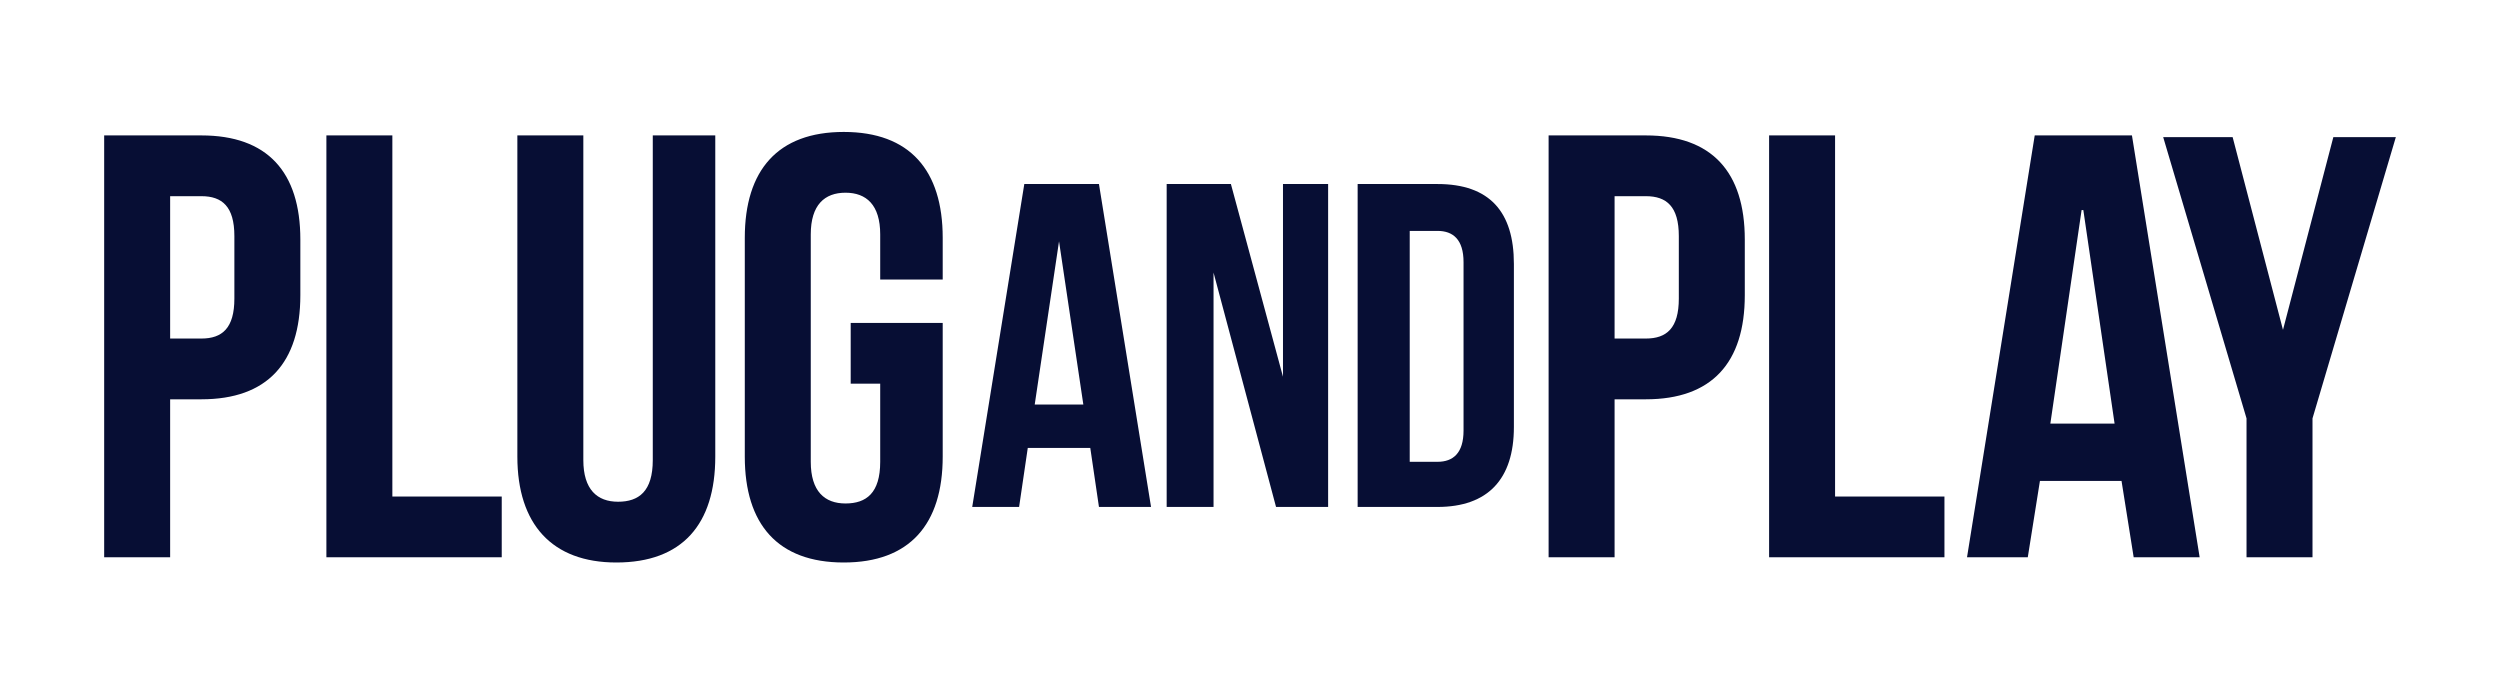
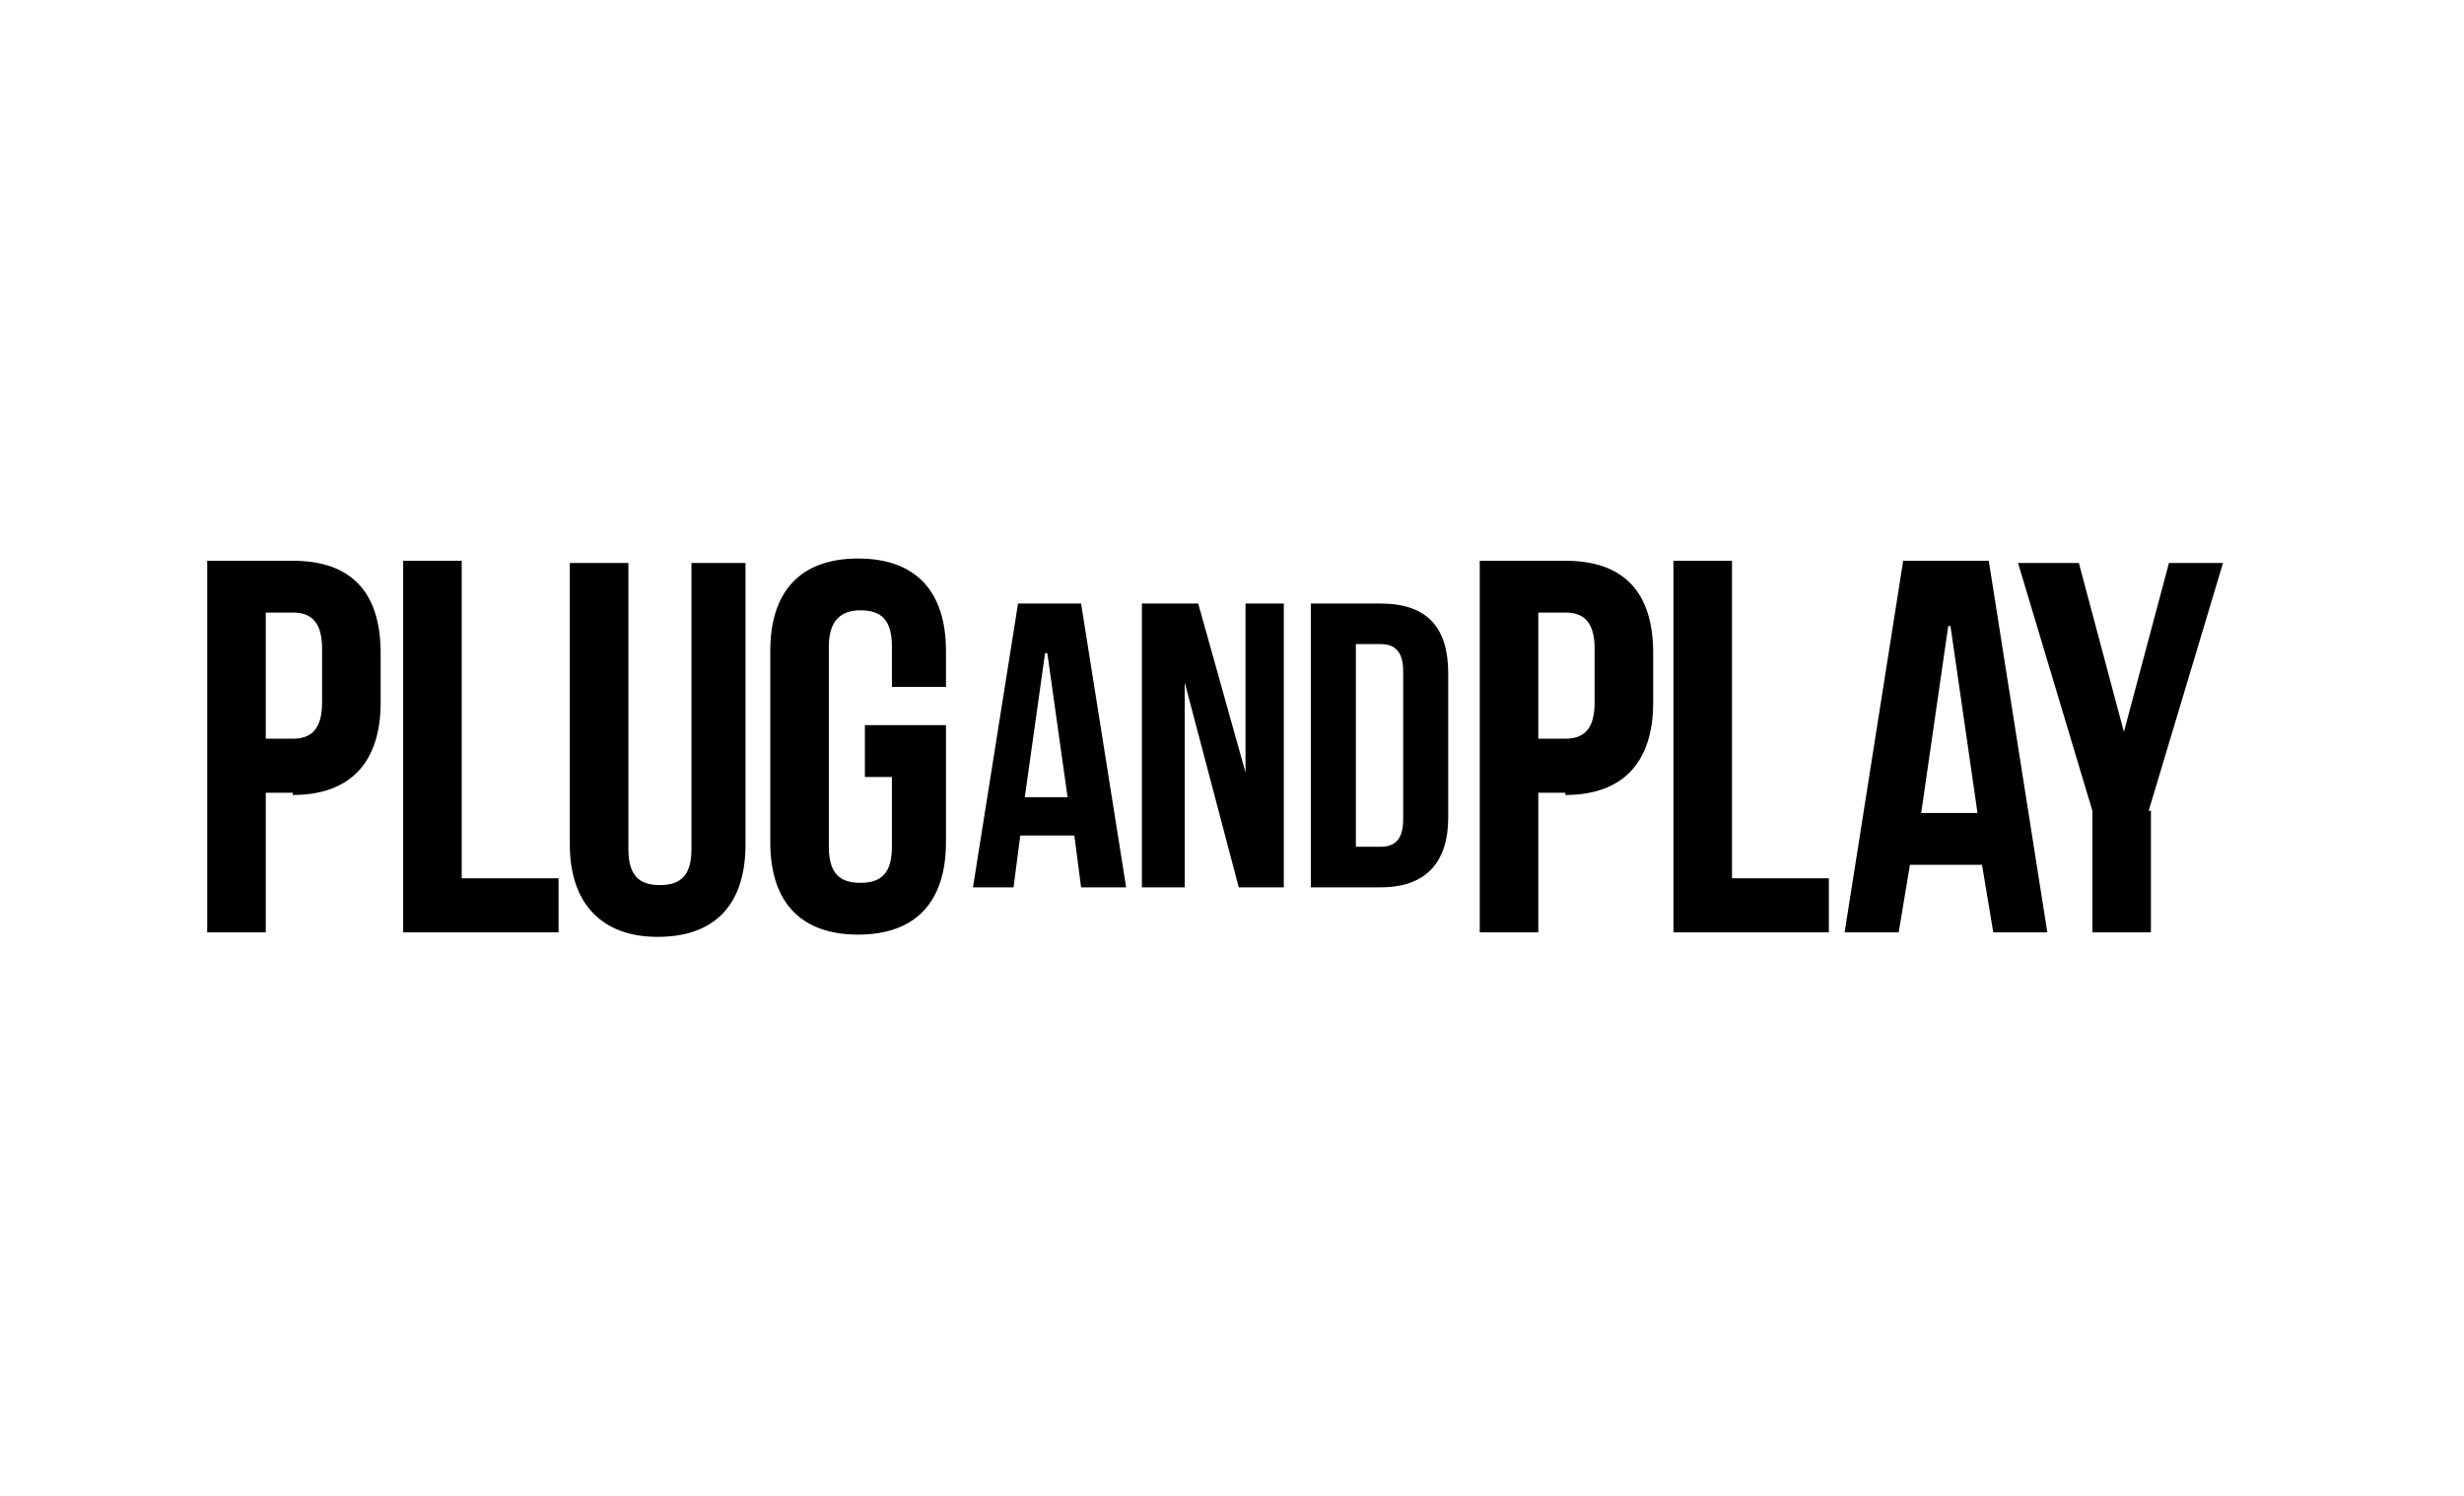
- <svg xmlns="http://www.w3.org/2000/svg" id="Capa_1" data-name="Capa 1" version="1.1" viewBox="0 0 144 40">
+ <svg xmlns="http://www.w3.org/2000/svg" version="1.1" viewBox="0 0 109.4 66.4">
  <defs>
    <style>
      .cls-1 {
-         fill: #070e34;
-         stroke-width: 0px;
+         stroke: #000;
+         stroke-width: .1px;
+       }
+ 
+       .cls-2 {
+         display: none;
      }
    </style>
  </defs>
-   <path class="cls-1" d="M11.6,23h-1.8v9.1h-3.8V7.8h5.6c3.8,0,5.7,2.1,5.7,6v3.2c0,3.9-1.9,6-5.7,6h0ZM13.5,13.6c0-1.7-.7-2.3-1.9-2.3h-1.8v8.2h1.8c1.2,0,1.9-.6,1.9-2.3v-3.6h0ZM18.8,32.1V7.8h3.8v20.8h6.3v3.5h-10.1ZM35.5,32.4c-3.7,0-5.7-2.2-5.7-6.1V7.8h3.8v18.7c0,1.7.8,2.4,2,2.4s2-.6,2-2.4V7.8h3.6v18.5c0,3.9-1.9,6.1-5.7,6.1h0ZM49,22.1v-3.5h5.3v7.7c0,3.9-1.9,6.1-5.7,6.1s-5.7-2.2-5.7-6.1v-12.6c0-3.9,1.9-6.1,5.7-6.1s5.7,2.2,5.7,6.1v2.4h-3.6v-2.6c0-1.7-.8-2.4-2-2.4s-2,.7-2,2.4v13.1c0,1.7.8,2.4,2,2.4s2-.6,2-2.4v-4.5h-1.7Z" />
-   <path class="cls-1" d="M63.3,10.6h-4.3l-3,18.6h2.7l.5-3.4h3.6l.5,3.4h3l-3-18.6h0ZM61,13.9l1.4,9.4h-2.8l1.4-9.4h0Z" />
-   <polygon class="cls-1" points="73.5 29.2 76.5 29.2 76.5 10.6 73.9 10.6 73.9 21.7 70.9 10.6 67.2 10.6 67.2 29.2 69.9 29.2 69.9 15.7 73.5 29.2 73.5 29.2" />
-   <path class="cls-1" d="M78.2,29.2h4.6c2.9,0,4.4-1.6,4.4-4.6v-9.4c0-3-1.4-4.6-4.4-4.6h-4.6v18.6h0ZM82.8,13.3c.9,0,1.5.5,1.5,1.8v9.7c0,1.3-.6,1.8-1.5,1.8h-1.6v-13.3h1.6Z" />
-   <path class="cls-1" d="M94.8,23h-1.8v9.1h-3.8V7.8h5.6c3.8,0,5.7,2.1,5.7,6v3.2c0,3.9-1.9,6-5.7,6h0ZM96.7,13.6c0-1.7-.7-2.3-1.9-2.3h-1.8v8.2h1.8c1.2,0,1.9-.6,1.9-2.3v-3.6h0ZM101.9,32.1V7.8h3.8v20.8h6.3v3.5h-10.1ZM122.9,32.1l-.7-4.4h-4.7l-.7,4.4h-3.5l3.9-24.3h5.6l3.9,24.3h-3.9ZM119.9,12.1l-1.8,12.3h3.7l-1.8-12.3h0ZM133.2,24.1v8h-3.8v-8l-4.8-16.2h4l2.9,11.1,2.9-11.1h3.6l-4.8,16.2h0Z" />
+   <g>
+     <g id="Capa_1" class="cls-2">
+       <path d="M57.6,45.4h11.9l-.9-2.9h-6.9c1.6-2.8,7.1-3.4,7.1-8.1s-2-4.9-5.3-4.9-4.7,1-5.9,4.2l3,1.1c.5-1.6,1.5-2.5,2.9-2.5s2,.9,2,2c0,3.6-7.8,4.3-7.8,10v1.1h0Z" />
+       <path d="M80.5,29.5c-4.7,0-8.2,3.5-8.2,8.2s3.5,8,8.2,8,8.2-3.4,8.2-8-3.5-8.2-8.2-8.2ZM80.5,42.6c-2.7,0-4.7-2.2-4.7-5s2-5.1,4.7-5.1,4.7,2.2,4.7,5.1-2,5-4.7,5Z" />
+       <path d="M44.5,45.4h3.5l6.7-15.6h-3.4l-6.9,15.6Z" />
+       <path d="M33.7,29.5c-4.7,0-8.2,3.5-8.2,8.2s3.5,8,8.2,8,8.2-3.4,8.2-8-3.5-8.2-8.2-8.2ZM33.7,42.6c-2.7,0-4.7-2.2-4.7-5s2-5.1,4.7-5.1,4.7,2.2,4.7,5.1-2,5-4.7,5Z" />
+       <path d="M10.8,45.4h11.9l-.9-2.9h-6.9c1.6-2.8,7.1-3.4,7.1-8.1s-2-4.9-5.3-4.9-4.7,1-5.9,4.2l3,1.1c.5-1.6,1.5-2.5,2.9-2.5s2,.9,2,2c0,3.6-7.8,4.3-7.8,10v1.1h0Z" />
+       <path d="M12.9,24.9c1.1,0,2-.9,2-2.1s-.9-2-2-2-2,.9-2,2,.9,2.1,2,2.1Z" />
+       <path d="M24.9,24.6h3.4v-15.6h-2.9l-5.3,6.6-5.3-6.6h-3.8l9.1,11.4,4.9-6.1v10.3Z" />
+       <path d="M40,8.7c-4.7,0-8.2,3.5-8.2,8.2s3.5,8,8.2,8,8.2-3.4,8.2-8-3.5-8.2-8.2-8.2ZM40,21.8c-2.7,0-4.7-2.2-4.7-5s2-5.1,4.7-5.1,4.7,2.2,4.7,5.1-2,5-4.7,5Z" />
+       <path d="M51.7,24.6h3.4v-9.8l7.6,9.8h3v-15.6h-3.4v9.8l-7.6-9.8h-3v15.6Z" />
+       <path d="M70.3,24.6h11.4l-.9-2.9h-7.1v-3.5h5v-2.9h-5v-3.3h7.1l.9-2.9h-11.4v15.6Z" />
+       <path d="M89.5,24.6h3.4v-5.8l5.9-9.8h-3.6l-3.9,6.8-3.9-6.8h-3.6l5.9,9.8v5.8Z" />
+       <path class="cls-1" d="M13.4,50.3c.4,0,.8,0,1.1.3.3.2.6.4.8.7.2.3.3.7.3,1s0,.7-.3,1.1c-.2.3-.4.6-.8.7-.3.2-.7.3-1.1.3h-2v3h-.8v-7.2h2.8ZM14.4,53.3c.3-.3.4-.6.4-.9s-.1-.7-.4-.9c-.3-.3-.6-.4-1-.4h-2v2.6h2c.4,0,.7-.1,1-.4Z" />
+       <path class="cls-1" d="M19,53.4c-.2-.2-.6-.4-1-.4s-.6.1-.9.3-.4.5-.4.8h-.7c0-.3.1-.6.3-.9.2-.3.4-.5.7-.6.3-.1.6-.2,1-.2.6,0,1.1.2,1.5.5.4.4.5.8.5,1.4v3.1h-.7v-.8c-.2.3-.4.5-.7.7-.3.2-.6.2-1,.2s-.9-.1-1.2-.4c-.3-.3-.5-.6-.5-1s.2-.9.7-1.2c.4-.3,1.1-.4,1.9-.4h.9v-.2c0-.4-.1-.7-.4-1h0ZM17,56.7c.2.2.5.2.8.2s.6,0,.9-.2c.3-.2.5-.4.7-.7v-1h-.8c-1.2,0-1.9.3-1.9,1s0,.5.3.6Z" />
+       <path class="cls-1" d="M21.5,52.5h.7v.8c.1-.3.3-.5.6-.6.3-.2.5-.2.8-.2s.4,0,.5,0v.7c-.2,0-.4,0-.6,0s-.5,0-.7.3c-.2.2-.4.4-.6.7v3.4h-.7v-5h0Z" />
+       <path class="cls-1" d="M26,57.1c-.3-.3-.4-.7-.4-1.3v-2.6h-1v-.7h1v-1.4h.7v1.4h1.4v.7h-1.4v2.6c0,.7.3,1,1,1s.3,0,.3,0v.7c-.2,0-.3,0-.5,0-.5,0-.9-.1-1.2-.4h0Z" />
+       <path class="cls-1" d="M32.2,57.2c-.4-.2-.7-.5-.9-.9-.2-.4-.3-.8-.3-1.3s.1-.9.3-1.3c.2-.4.5-.7.9-.9.4-.2.8-.3,1.3-.3s.9.1,1.3.3c.4.2.7.5.9.9.2.4.3.8.3,1.3s-.1.9-.3,1.3c-.2.4-.5.7-.9.9-.4.2-.8.3-1.3.3s-.9-.1-1.3-.3ZM34.4,56.6c.3-.2.5-.4.7-.7.2-.3.3-.6.3-1s0-.7-.3-1c-.2-.3-.4-.5-.7-.7-.3-.2-.6-.3-.9-.3s-.7,0-.9.3c-.3.2-.5.4-.7.7-.2.3-.2.6-.2,1s0,.7.2,1c.2.3.4.5.7.7.3.2.6.3.9.3s.6,0,.9-.3Z" />
+       <path class="cls-1" d="M38.1,50.6c.3-.3.7-.4,1.2-.4s.3,0,.5,0v.7c-.1,0-.2,0-.4,0-.7,0-1,.3-1,1v.6h1.4v.7h-1.4v4.3h-.7v-4.3h-1v-.7h1v-.6c0-.6.1-1,.4-1.3h0Z" />
+       <path class="cls-1" d="M49.1,57.5h-.8l-.7-1.7h-3.4l-.7,1.7h-.8l2.9-7.2h.7l2.9,7.2h0ZM47.3,55l-1.4-3.5-1.4,3.5h2.8Z" />
+       <path class="cls-1" d="M50.2,57.1c-.4-.3-.6-.7-.6-1.1h.7c0,.3.2.5.4.7.2.2.5.3.9.3s.6,0,.8-.2c.2-.2.3-.4.3-.6s0-.4-.2-.5c-.1-.1-.3-.2-.4-.3-.2,0-.4-.1-.7-.2-.4,0-.7-.2-.9-.2-.2,0-.4-.2-.6-.4-.2-.2-.2-.4-.2-.8s.2-.7.5-1c.3-.3.8-.4,1.3-.4s.9.1,1.3.4c.4.3.6.6.6,1h-.8c0-.2-.2-.4-.4-.6-.2-.1-.5-.2-.8-.2s-.5,0-.7.2c-.2.1-.3.3-.3.5s0,.3.2.4c.1.1.3.2.4.2.2,0,.4.1.7.2.4,0,.7.1.9.2.2,0,.4.2.6.4.2.2.2.5.2.8s0,.5-.2.8c-.2.2-.4.4-.7.5-.3.1-.6.2-.9.2-.6,0-1-.1-1.4-.4h0Z" />
+       <path class="cls-1" d="M55.6,57.2c-.4-.2-.7-.5-.9-.9-.2-.4-.3-.8-.3-1.3s.1-.9.3-1.3c.2-.4.5-.7.9-.9.4-.2.8-.3,1.3-.3s.7,0,1,.2c.3.1.6.4.8.6.2.3.4.6.4.9h-.8c0-.3-.3-.5-.6-.7-.3-.2-.6-.3-1-.3s-.7,0-.9.3c-.3.2-.5.4-.7.7s-.2.6-.2,1,0,.7.2,1c.2.3.4.5.7.7.3.2.6.3.9.3s.7-.1,1-.3c.3-.2.5-.5.5-.8h.8c0,.3-.2.6-.4.9-.2.3-.5.5-.8.6-.3.1-.7.2-1.1.2s-.9-.1-1.3-.3Z" />
+       <path class="cls-1" d="M61.2,57.2c-.4-.2-.7-.5-.9-.9-.2-.4-.3-.8-.3-1.3s.1-.9.3-1.3c.2-.4.5-.7.9-.9.4-.2.8-.3,1.3-.3s.8.1,1.2.3c.4.2.6.5.9.9.2.4.3.8.3,1.2s0,.2,0,.3h-4.2c0,.5.2,1,.5,1.3.3.3.8.5,1.3.5s.7,0,1-.3c.3-.2.5-.4.5-.7h.7c0,.5-.4.9-.8,1.2-.4.3-.9.5-1.5.5s-.9-.1-1.3-.3h0ZM64.1,54.5c0-.4-.2-.7-.5-1-.3-.3-.7-.4-1.1-.4s-.8.1-1.1.4c-.3.3-.5.6-.6,1h3.3Z" />
+       <path class="cls-1" d="M66.8,53.3c.2-.3.4-.5.7-.6.3-.2.7-.2,1-.2s.8,0,1.1.3c.3.2.5.4.7.8.2.3.3.7.3,1.2v2.9h-.7v-2.8c0-.5-.1-.9-.4-1.1-.3-.3-.6-.4-1.1-.4s-.6,0-.9.2c-.3.2-.5.4-.7.6v3.5h-.7v-5h.7v.8h0Z" />
+       <path class="cls-1" d="M72.6,57.1c-.3-.3-.4-.7-.4-1.3v-2.6h-1v-.7h1v-1.4h.7v1.4h1.4v.7h-1.4v2.6c0,.7.3,1,1,1s.3,0,.3,0v.7c-.2,0-.3,0-.5,0-.5,0-.9-.1-1.2-.4h0Z" />
+       <path class="cls-1" d="M76.1,50.5c.1.1.2.2.2.4s0,.3-.2.4c-.1.1-.2.2-.4.2s-.3,0-.4-.2c-.1-.1-.2-.2-.2-.4s0-.3.2-.4c.1-.1.2-.2.4-.2s.3,0,.4.2ZM76.1,52.5v5h-.7v-5h.7Z" />
+       <path class="cls-1" d="M80.4,53.4c-.2-.2-.6-.4-1-.4s-.6.1-.9.3c-.3.2-.4.5-.4.8h-.7c0-.3.1-.6.3-.9.2-.3.4-.5.7-.6.3-.1.6-.2,1-.2.6,0,1.1.2,1.5.5.4.4.5.8.5,1.4v3.1h-.7v-.8c-.2.3-.4.5-.7.7-.3.2-.6.2-1,.2s-.9-.1-1.2-.4-.5-.6-.5-1,.2-.9.7-1.2c.4-.3,1.1-.4,1.9-.4h.9v-.2c0-.4-.1-.7-.4-1h0ZM78.3,56.7c.2.2.5.2.8.2s.6,0,.9-.2c.3-.2.5-.4.7-.7v-1h-.8c-1.2,0-1.9.3-1.9,1s0,.5.3.6Z" />
+       <path class="cls-1" d="M83.5,57.5h-.7v-7.2h.7v7.2Z" />
+     </g>
+     <g id="Capa_2">
+       <g>
+         <path d="M13,35.2h-1.2v6.2h-2.6v-16.5h3.8c2.6,0,3.9,1.4,3.9,4.1v2.2c0,2.6-1.3,4.1-3.9,4.1h0ZM14.3,28.8c0-1.2-.5-1.6-1.3-1.6h-1.2v5.6h1.2c.8,0,1.3-.4,1.3-1.6v-2.4h0ZM17.9,41.4v-16.5h2.6v14.1h4.3v2.4s-6.9,0-6.9,0ZM29.2,41.6c-2.5,0-3.9-1.5-3.9-4.1v-12.5h2.6v12.7c0,1.2.5,1.6,1.4,1.6s1.4-.4,1.4-1.6v-12.7h2.4v12.5c0,2.6-1.3,4.1-3.9,4.1h0ZM38.4,34.6v-2.4h3.6v5.2c0,2.6-1.3,4.1-3.9,4.1s-3.9-1.5-3.9-4.1v-8.5c0-2.6,1.3-4.1,3.9-4.1s3.9,1.5,3.9,4.1v1.6h-2.4v-1.8c0-1.2-.5-1.6-1.4-1.6s-1.4.5-1.4,1.6v8.9c0,1.2.5,1.6,1.4,1.6s1.4-.4,1.4-1.6v-3.1s-1.2,0-1.2,0Z" />
+         <path d="M48.1,26.8h-2.9l-2,12.6h1.8l.3-2.3h2.4l.3,2.3h2l-2-12.6h0ZM46.5,29l.9,6.4h-1.9l.9-6.4h0Z" />
+         <polygon points="55 39.4 57 39.4 57 26.8 55.3 26.8 55.3 34.3 53.2 26.8 50.7 26.8 50.7 39.4 52.6 39.4 52.6 30.3 55 39.4 55 39.4" />
+         <path d="M58.2,39.4h3.1c2,0,3-1.1,3-3.1v-6.4c0-2-.9-3.1-3-3.1h-3.1v12.6h0ZM61.3,28.6c.6,0,1,.3,1,1.2v6.6c0,.9-.4,1.2-1,1.2h-1.1v-9s1.1,0,1.1,0Z" />
+         <path d="M69.5,35.2h-1.2v6.2h-2.6v-16.5h3.8c2.6,0,3.9,1.4,3.9,4.1v2.2c0,2.6-1.3,4.1-3.9,4.1h0ZM70.8,28.8c0-1.2-.5-1.6-1.3-1.6h-1.2v5.6h1.2c.8,0,1.3-.4,1.3-1.6v-2.4h0ZM74.3,41.4v-16.5h2.6v14.1h4.3v2.4h-6.9ZM88.5,41.4l-.5-3h-3.2l-.5,3h-2.4l2.6-16.5h3.8l2.6,16.5h-2.6,0ZM86.5,27.8l-1.2,8.3h2.5l-1.2-8.3h0ZM95.5,36v5.4h-2.6v-5.4l-3.3-11h2.7l2,7.5,2-7.5h2.4l-3.3,11h0Z" />
+       </g>
+     </g>
+   </g>
</svg>
